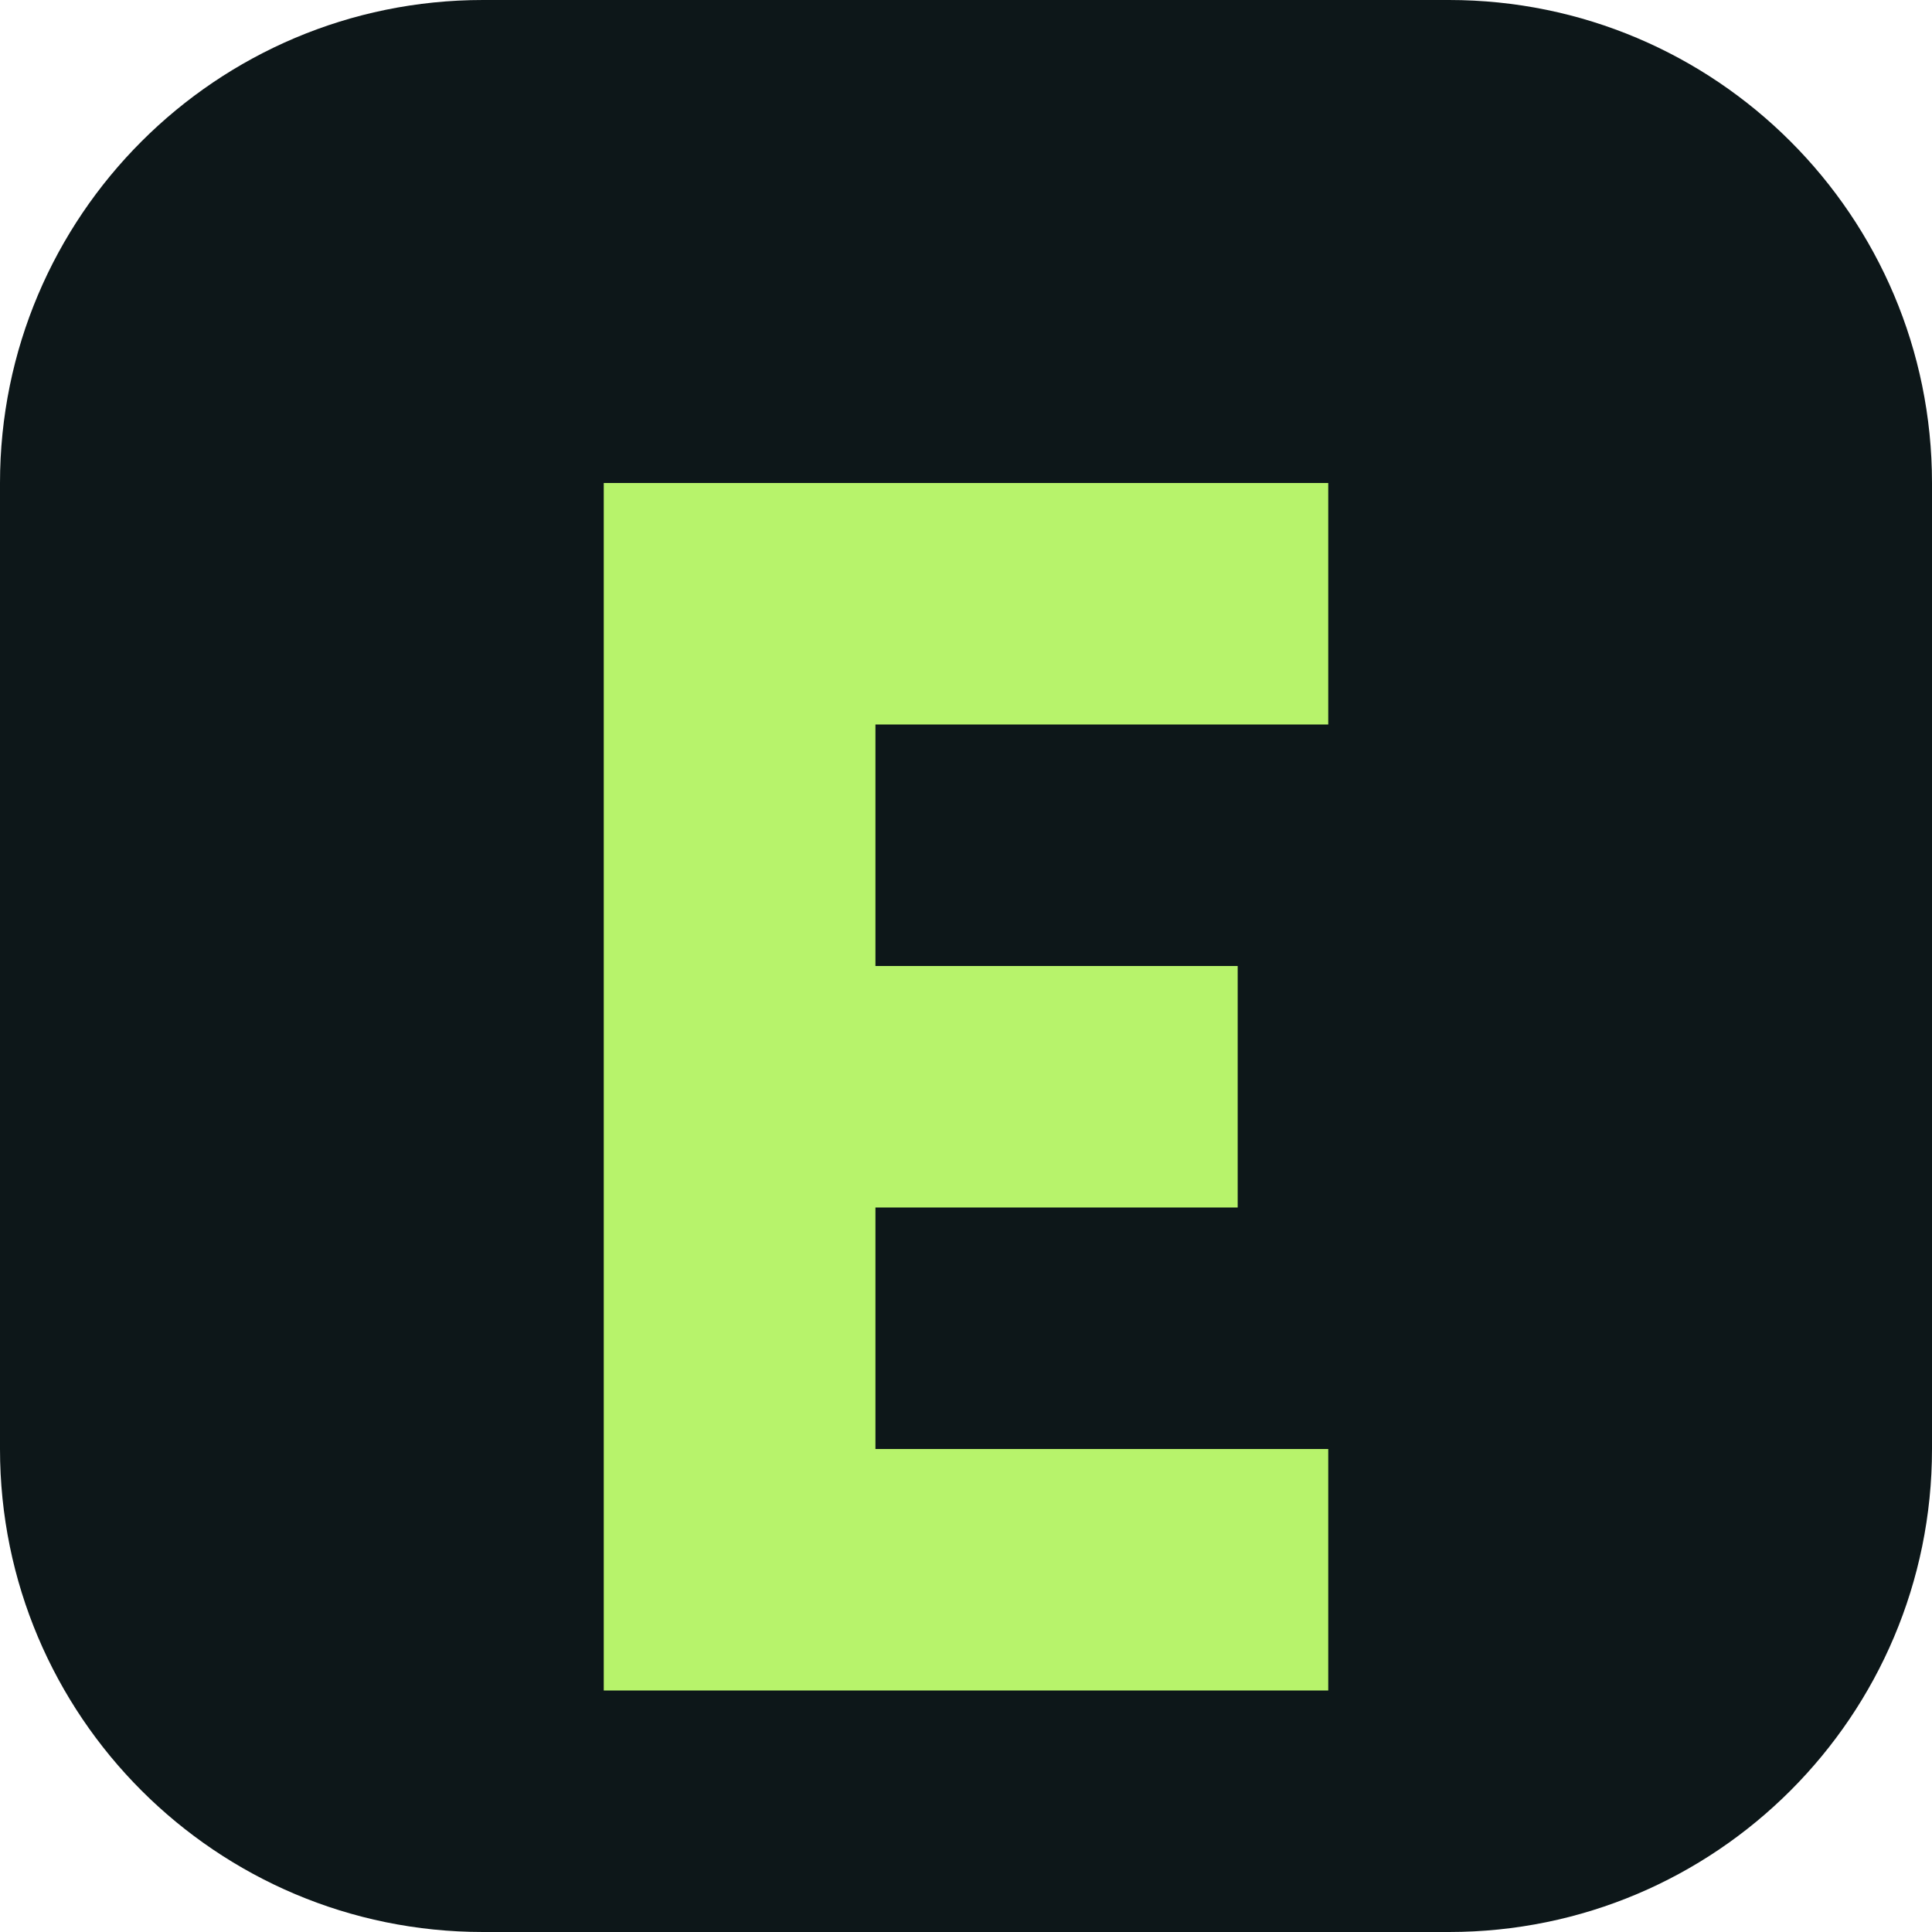
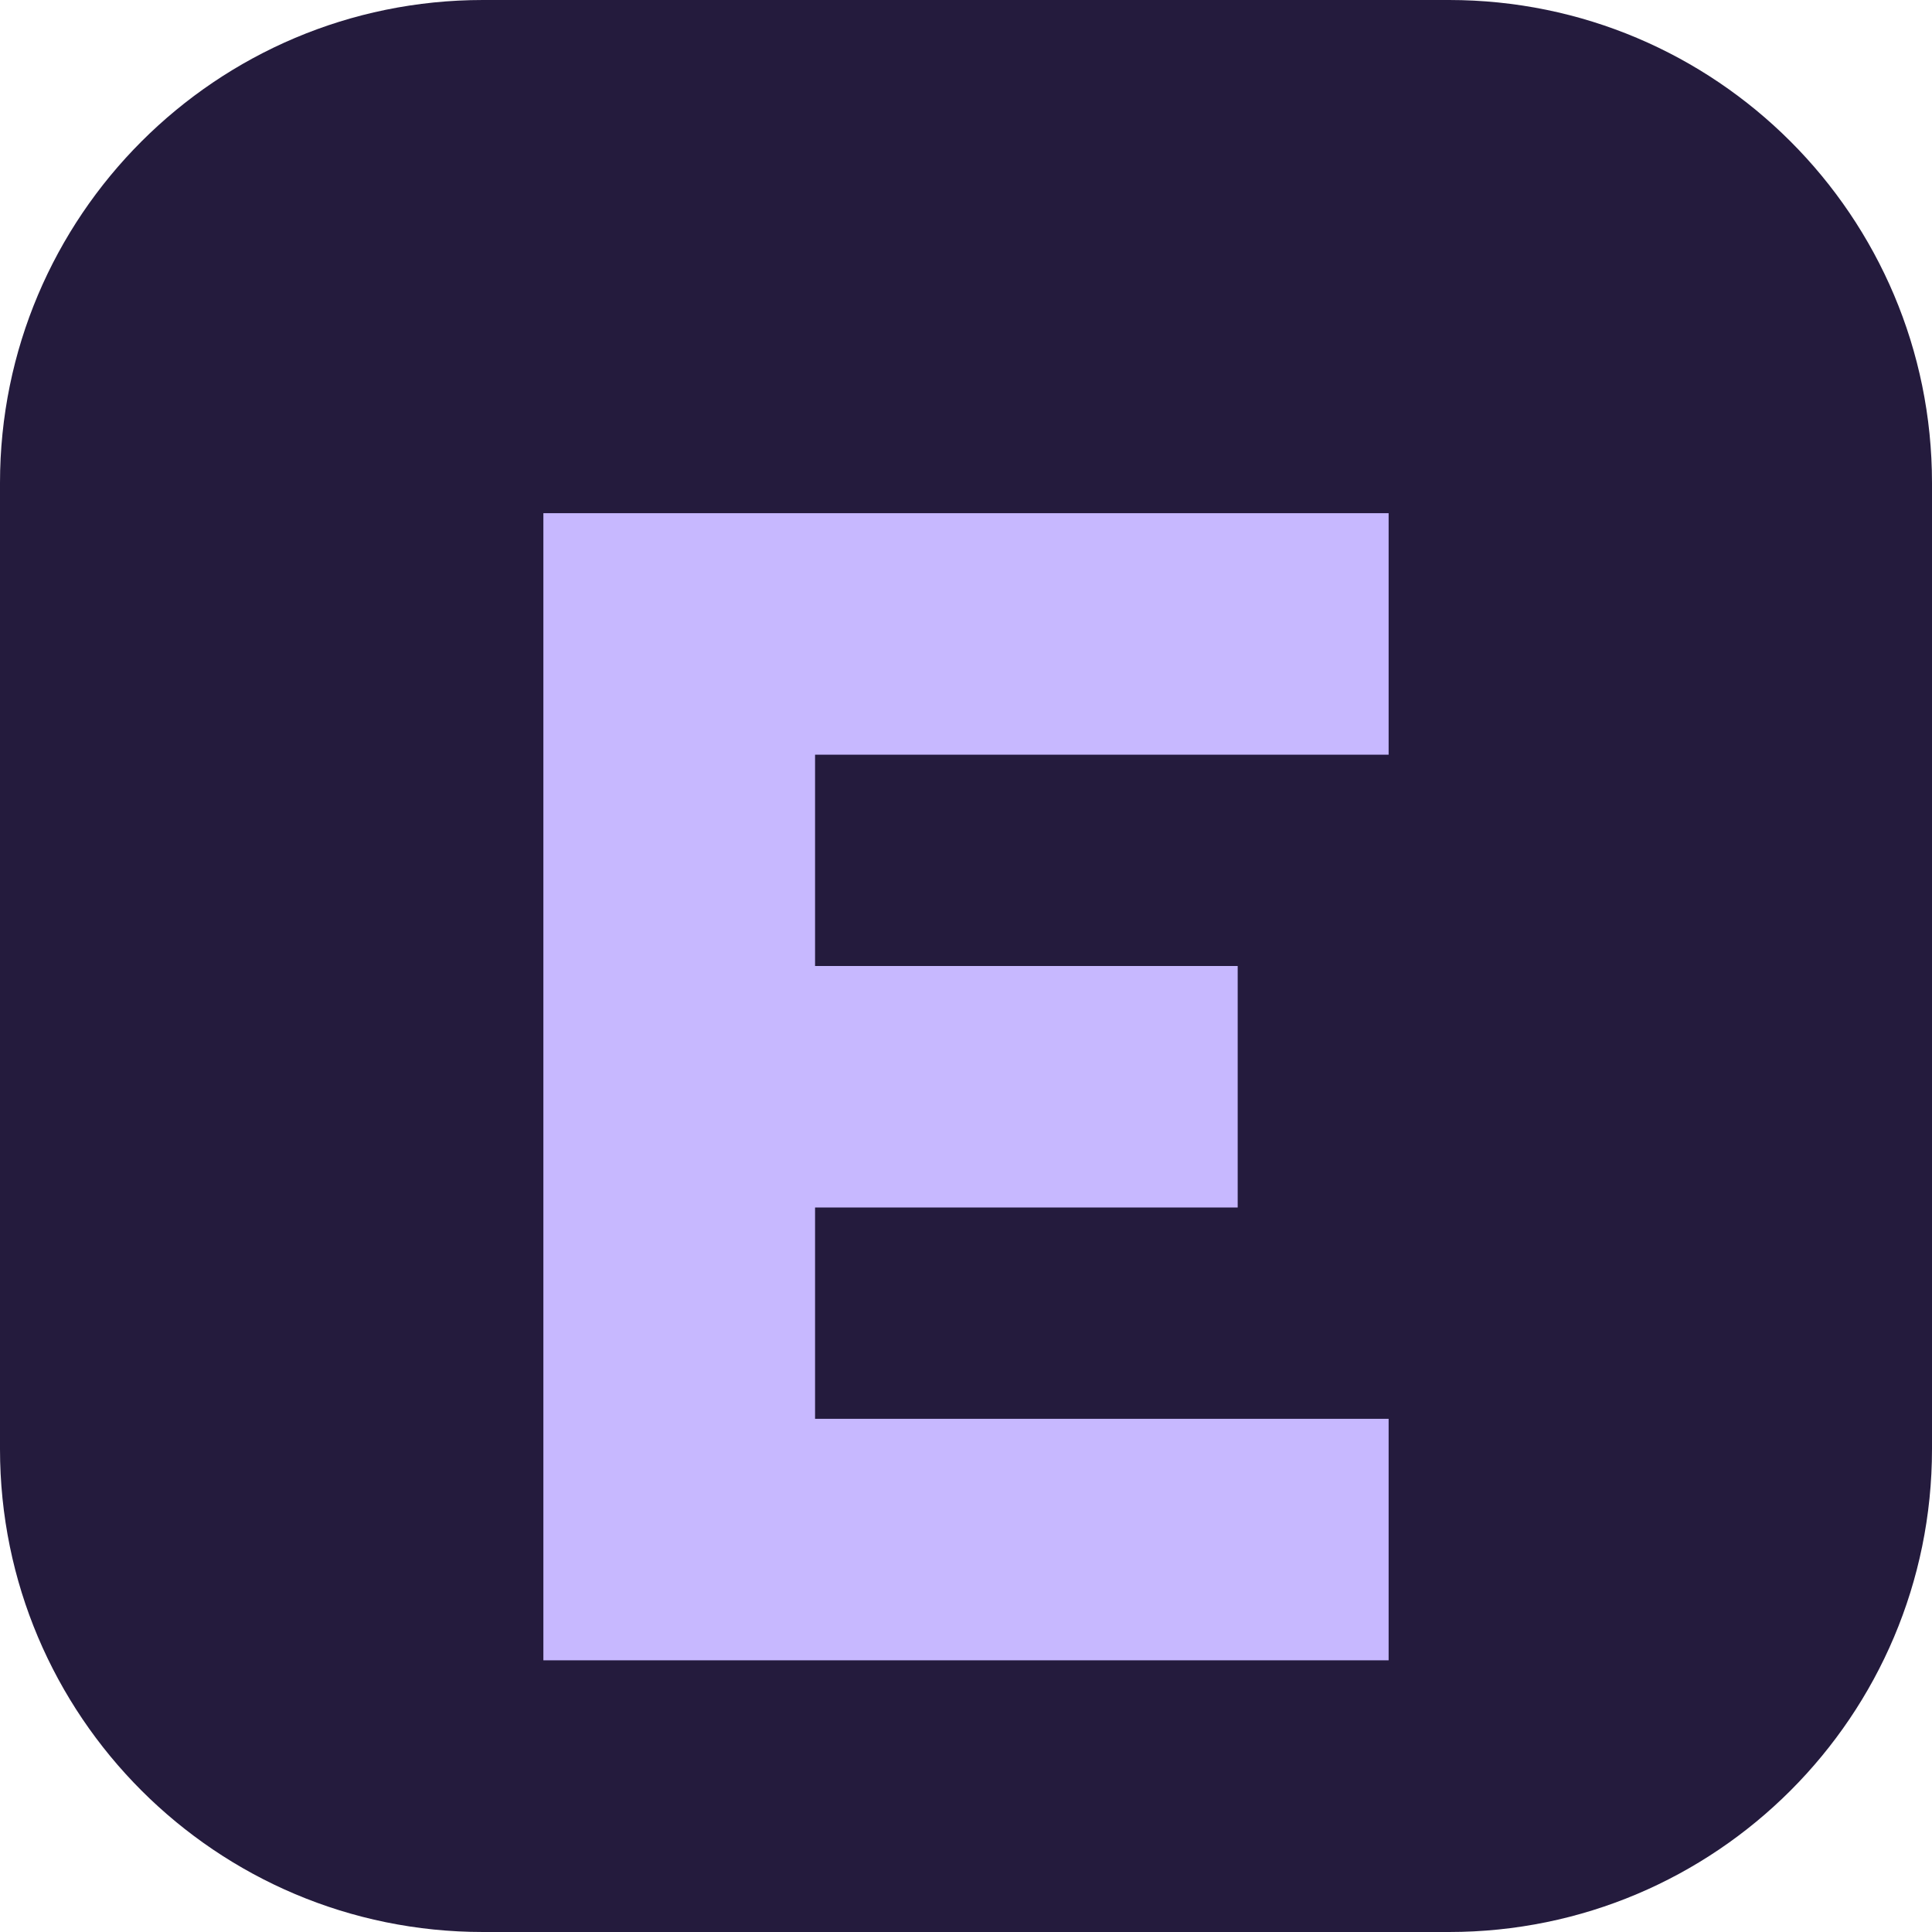
<svg xmlns="http://www.w3.org/2000/svg" viewBox="0 0 64 64" role="img" aria-labelledby="title">
-   <rect width="64" height="64" rx="16" fill="#0d1719" />
-   <path d="M20 16h24v8H29v8h12v8H29v8h15v8H20z" fill="#b7f36b" />
+   <rect width="64" height="64" rx="16" fill="#241b3d" />
+   <path d="M18 17h28v8H27v7h14v8H27v7h19v8H18z" fill="#c7b8ff" />
</svg>
